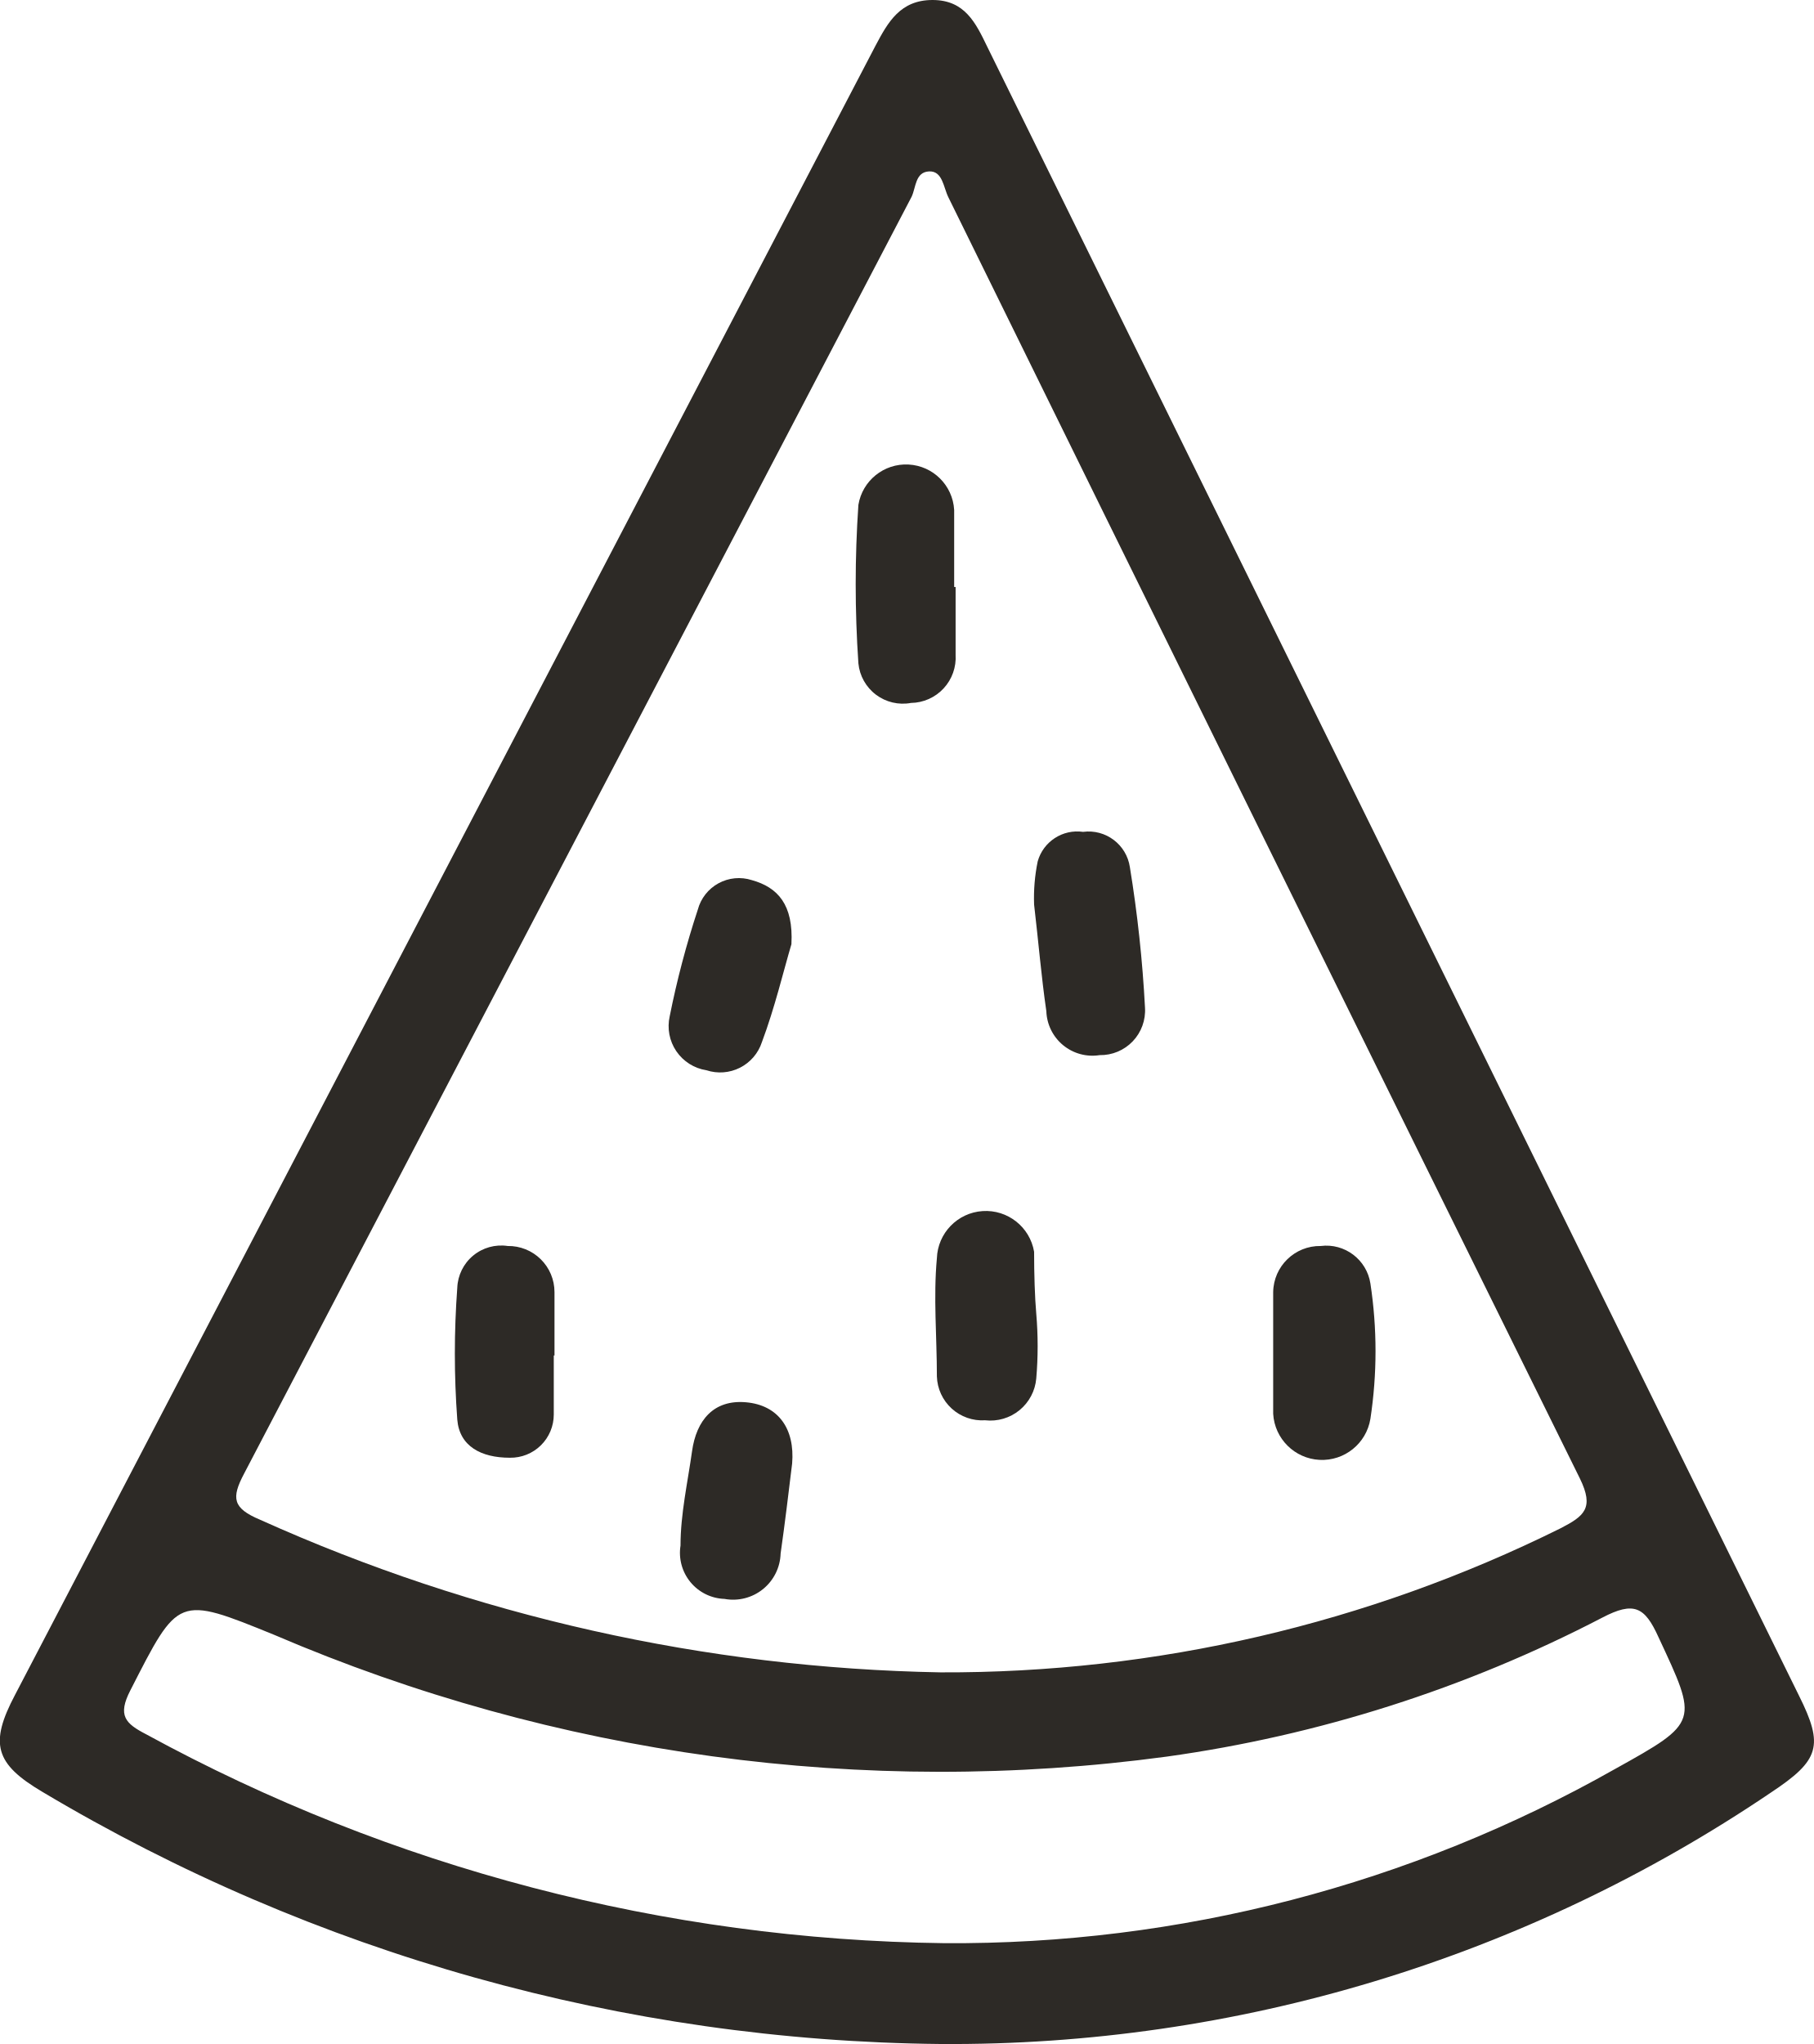
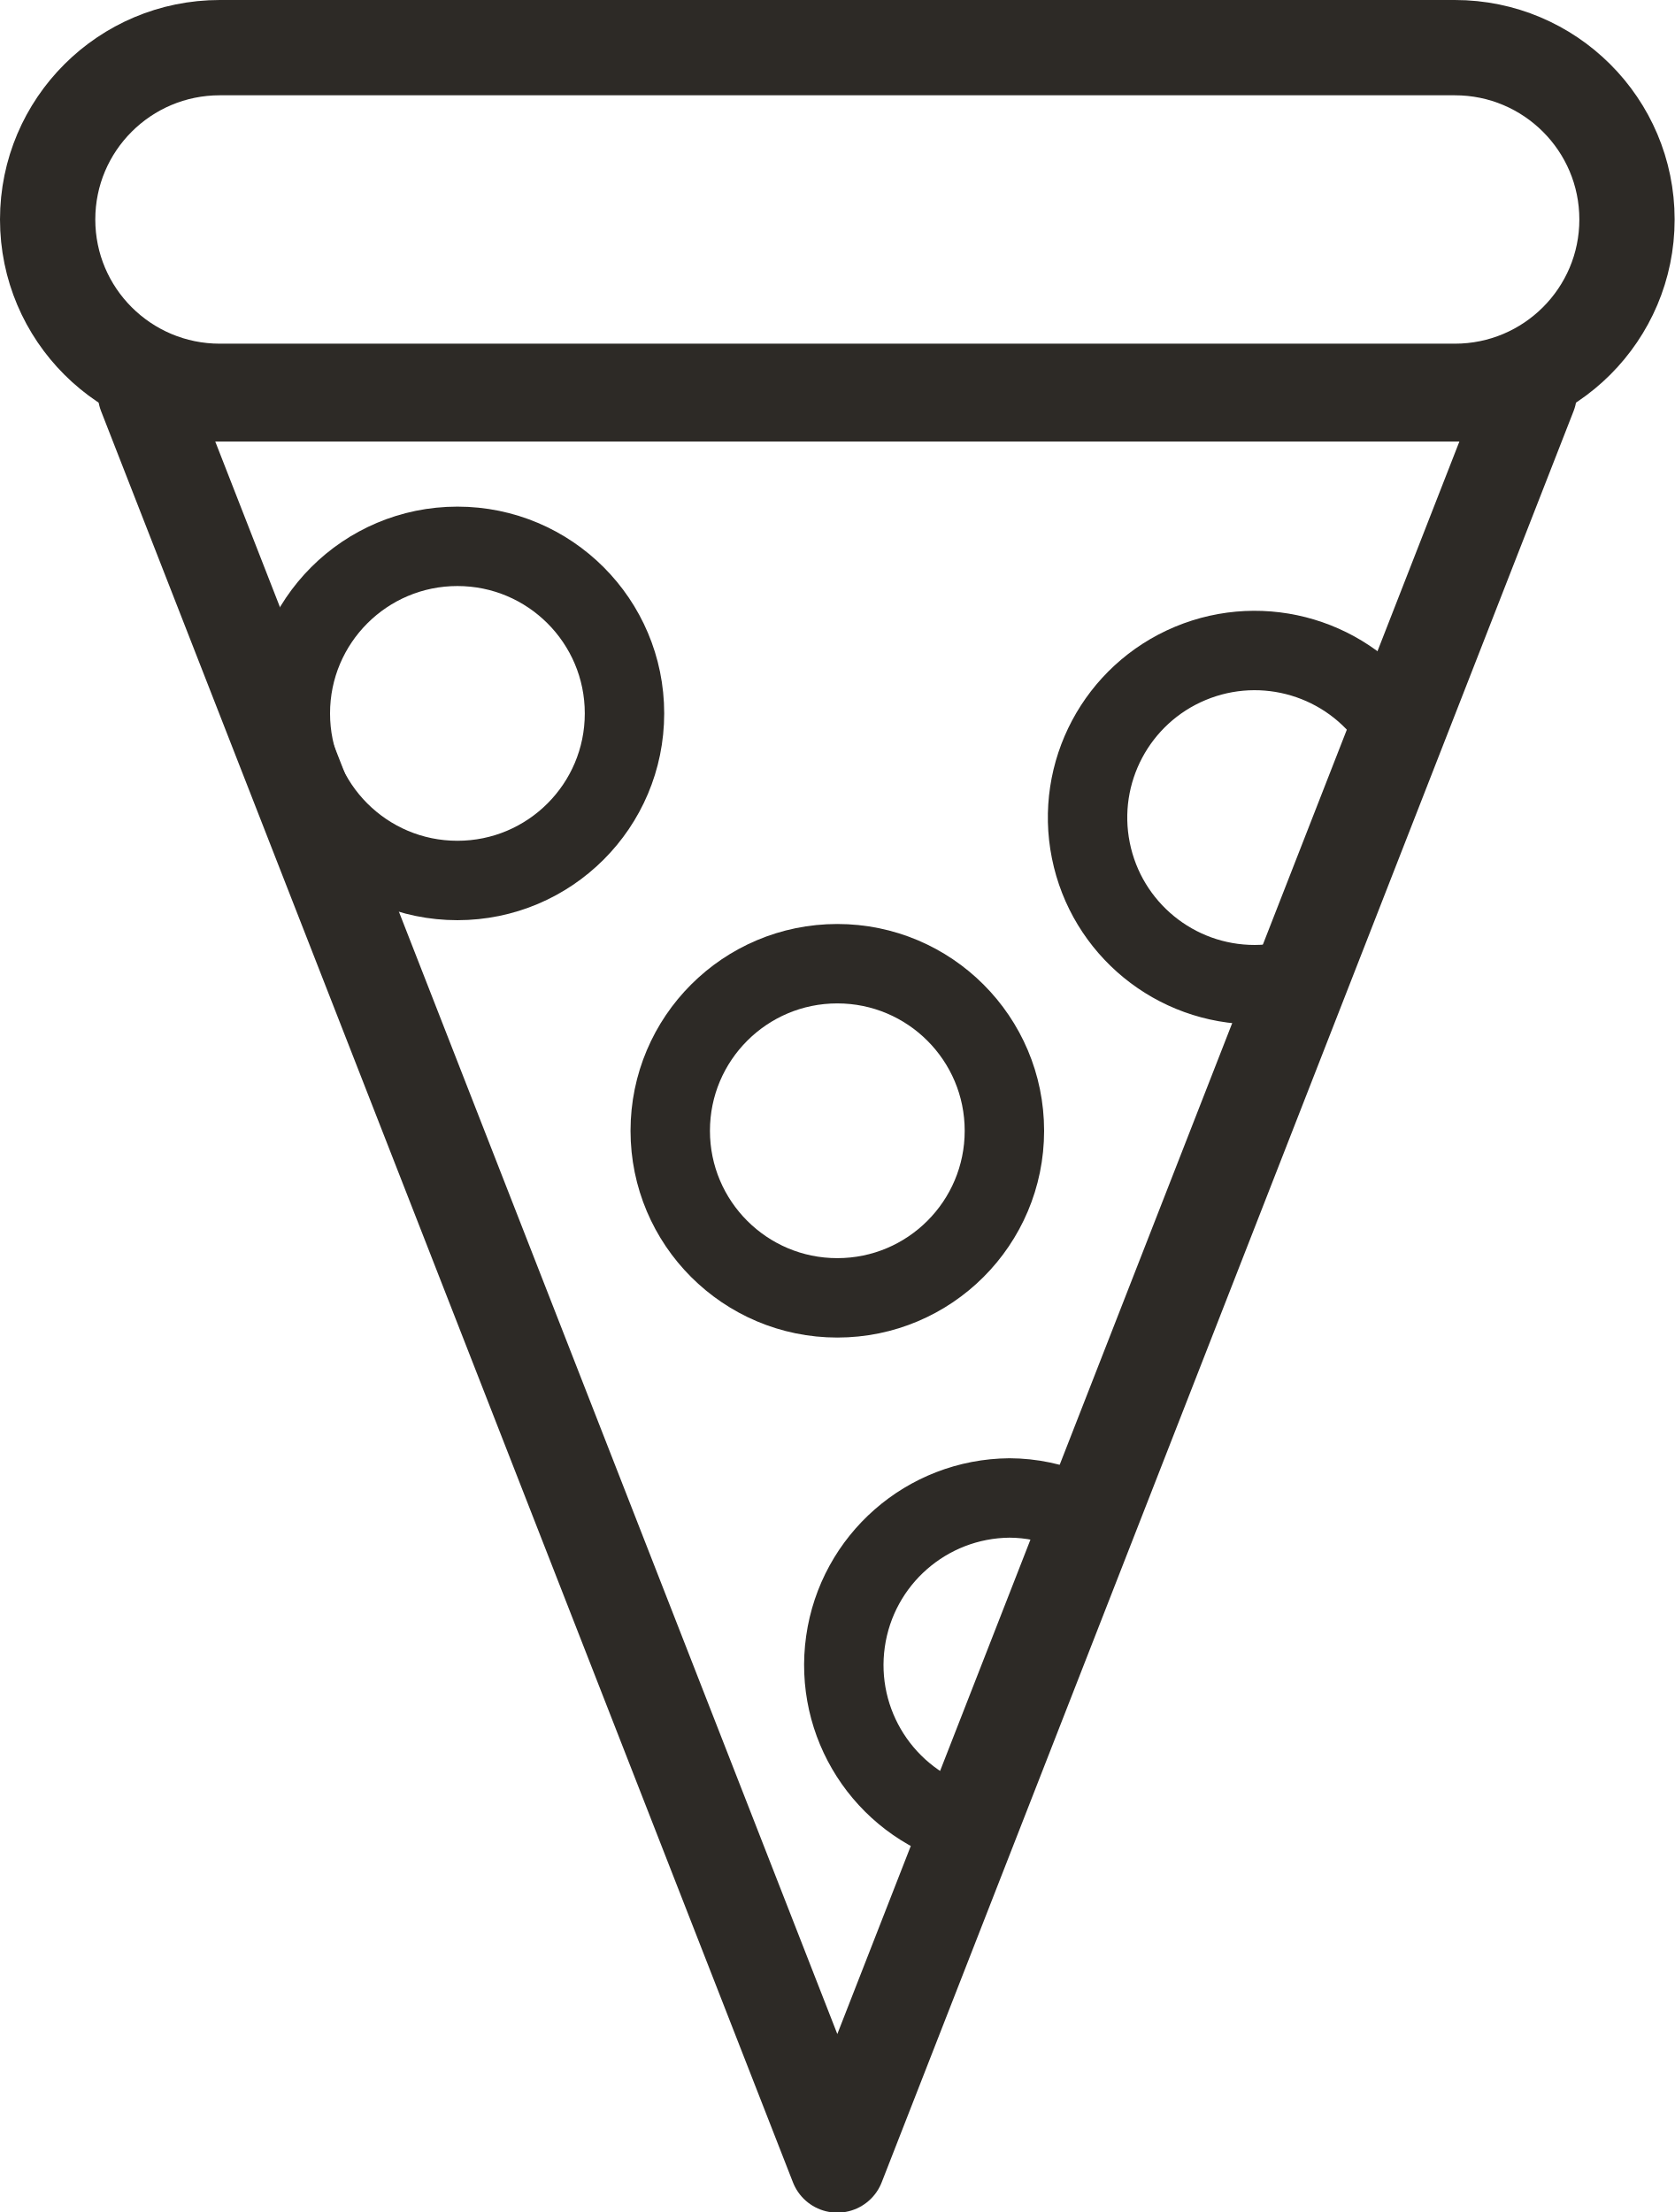
- <svg xmlns="http://www.w3.org/2000/svg" id="59a4e806-1254-4c0a-b4ca-e9f8398fc70b" data-name="Layer 1" viewBox="0 0 25.19 28.38">
-   <path d="M22.52,32.75a24.82,24.82,0,0,1-12.47-3.5c-.66-.39-.74-.67-.38-1.35L21.62,5c.17-.32.34-.63.79-.63s.6.32.76.65L34.44,27.91c.35.7.29.9-.39,1.35A20.32,20.32,0,0,1,22.52,32.75Zm0-5.16a19.21,19.21,0,0,0,8.61-2c.33-.17.47-.28.27-.69Q27,16,22.63,7.11c-.07-.14-.08-.37-.27-.36s-.18.22-.24.35L12.85,24.83c-.18.34-.16.48.22.64A24.07,24.07,0,0,0,22.52,27.59Zm.05,3.76a18.65,18.65,0,0,0,9.32-2.42c1.17-.65,1.15-.65.6-1.83-.19-.42-.34-.5-.78-.27a18.7,18.7,0,0,1-6.05,1.93,23.47,23.47,0,0,1-12.39-1.69c-1.35-.55-1.33-.54-2,.77-.18.35-.07.46.22.61A23.73,23.73,0,0,0,22.57,31.35Z" transform="translate(-9.46 -4.37)" style="fill:#2d2a26" />
-   <path d="M22.73,12.52c0,.31,0,.63,0,.94a.63.63,0,0,1-.62.67.62.62,0,0,1-.73-.55,16.15,16.15,0,0,1,0-2.2.67.67,0,0,1,1.33.07c0,.35,0,.71,0,1.07Z" transform="translate(-9.46 -4.37)" style="fill:#2d2a26" />
-   <path d="M23.82,16.93a2.52,2.52,0,0,1,.05-.6.57.57,0,0,1,.63-.41.58.58,0,0,1,.65.49,17.89,17.89,0,0,1,.21,1.95.62.62,0,0,1-.63.66.64.64,0,0,1-.74-.61C23.92,17.93,23.88,17.44,23.82,16.93Z" transform="translate(-9.46 -4.37)" style="fill:#2d2a26" />
-   <path d="M17.15,23.19c0,.27,0,.55,0,.82a.6.6,0,0,1-.61.6c-.4,0-.7-.16-.73-.53a12.42,12.42,0,0,1,0-1.83.61.61,0,0,1,.7-.58.64.64,0,0,1,.65.64c0,.29,0,.59,0,.88Z" transform="translate(-9.46 -4.37)" style="fill:#2d2a26" />
-   <path d="M27.14,23.13c0-.28,0-.55,0-.82a.65.65,0,0,1,.66-.64.62.62,0,0,1,.69.52,6.24,6.24,0,0,1,0,1.88A.68.68,0,0,1,27.14,24c0-.27,0-.55,0-.82Z" transform="translate(-9.46 -4.37)" style="fill:#2d2a26" />
-   <path d="M23.85,22.61a5.26,5.26,0,0,1,0,.9.64.64,0,0,1-.71.58.63.63,0,0,1-.67-.61c0-.55-.05-1.1,0-1.64a.68.68,0,0,1,1.35-.09C23.82,22.06,23.83,22.38,23.85,22.61Z" transform="translate(-9.46 -4.37)" style="fill:#2d2a26" />
-   <path d="M20.46,24.69c-.05.41-.1.83-.16,1.25a.66.66,0,0,1-.78.63.64.64,0,0,1-.61-.74c0-.44.1-.88.16-1.31s.3-.72.75-.68S20.5,24.21,20.46,24.69Z" transform="translate(-9.46 -4.37)" style="fill:#2d2a26" />
-   <path d="M20.45,17.48c-.11.37-.23.88-.41,1.36a.61.61,0,0,1-.77.39.62.62,0,0,1-.51-.75A12.58,12.58,0,0,1,19.15,17a.59.59,0,0,1,.75-.41C20.26,16.69,20.48,16.93,20.45,17.48Z" transform="translate(-9.46 -4.37)" style="fill:#2d2a26" />
+ <svg xmlns="http://www.w3.org/2000/svg" id="a967cece-7457-4f33-8b76-962ccb3a10e9" data-name="Layer 1" viewBox="0 0 26.36 34.82">
+   <polygon points="13.18 34.08 24.07 6.2 2.29 6.2 13.18 34.08" style="fill:none;stroke:#2d2a26;stroke-linecap:round;stroke-linejoin:round;stroke-width:1.5px" />
+   <rect x="0.75" y="0.75" width="24.86" height="5.41" rx="2.71" ry="2.71" style="fill:none;stroke:#2d2a26;stroke-linecap:round;stroke-linejoin:round;stroke-width:1.5px" />
+   <circle cx="7.2" cy="11.23" r="2.63" style="fill:none;stroke:#2d2a26;stroke-linecap:round;stroke-linejoin:round;stroke-width:1.25px" />
+   <path d="M22.72,19.38a2.33,2.33,0,0,1-.53.06,2.63,2.63,0,1,1,2.18-4.1" transform="translate(-2.44 -3.94)" style="fill:none;stroke:#2d2a26;stroke-linecap:round;stroke-linejoin:round;stroke-width:1.25px" />
+   <circle cx="13.18" cy="17.8" r="2.63" style="fill:none;stroke:#2d2a26;stroke-linecap:round;stroke-linejoin:round;stroke-width:1.25px" />
+   <path d="M17.6,32.67a2.63,2.63,0,0,1,.73-5.15,2.53,2.53,0,0,1,1,.21" transform="translate(-2.44 -3.94)" style="fill:none;stroke:#2d2a26;stroke-linecap:round;stroke-linejoin:round;stroke-width:1.25px" />
</svg>
